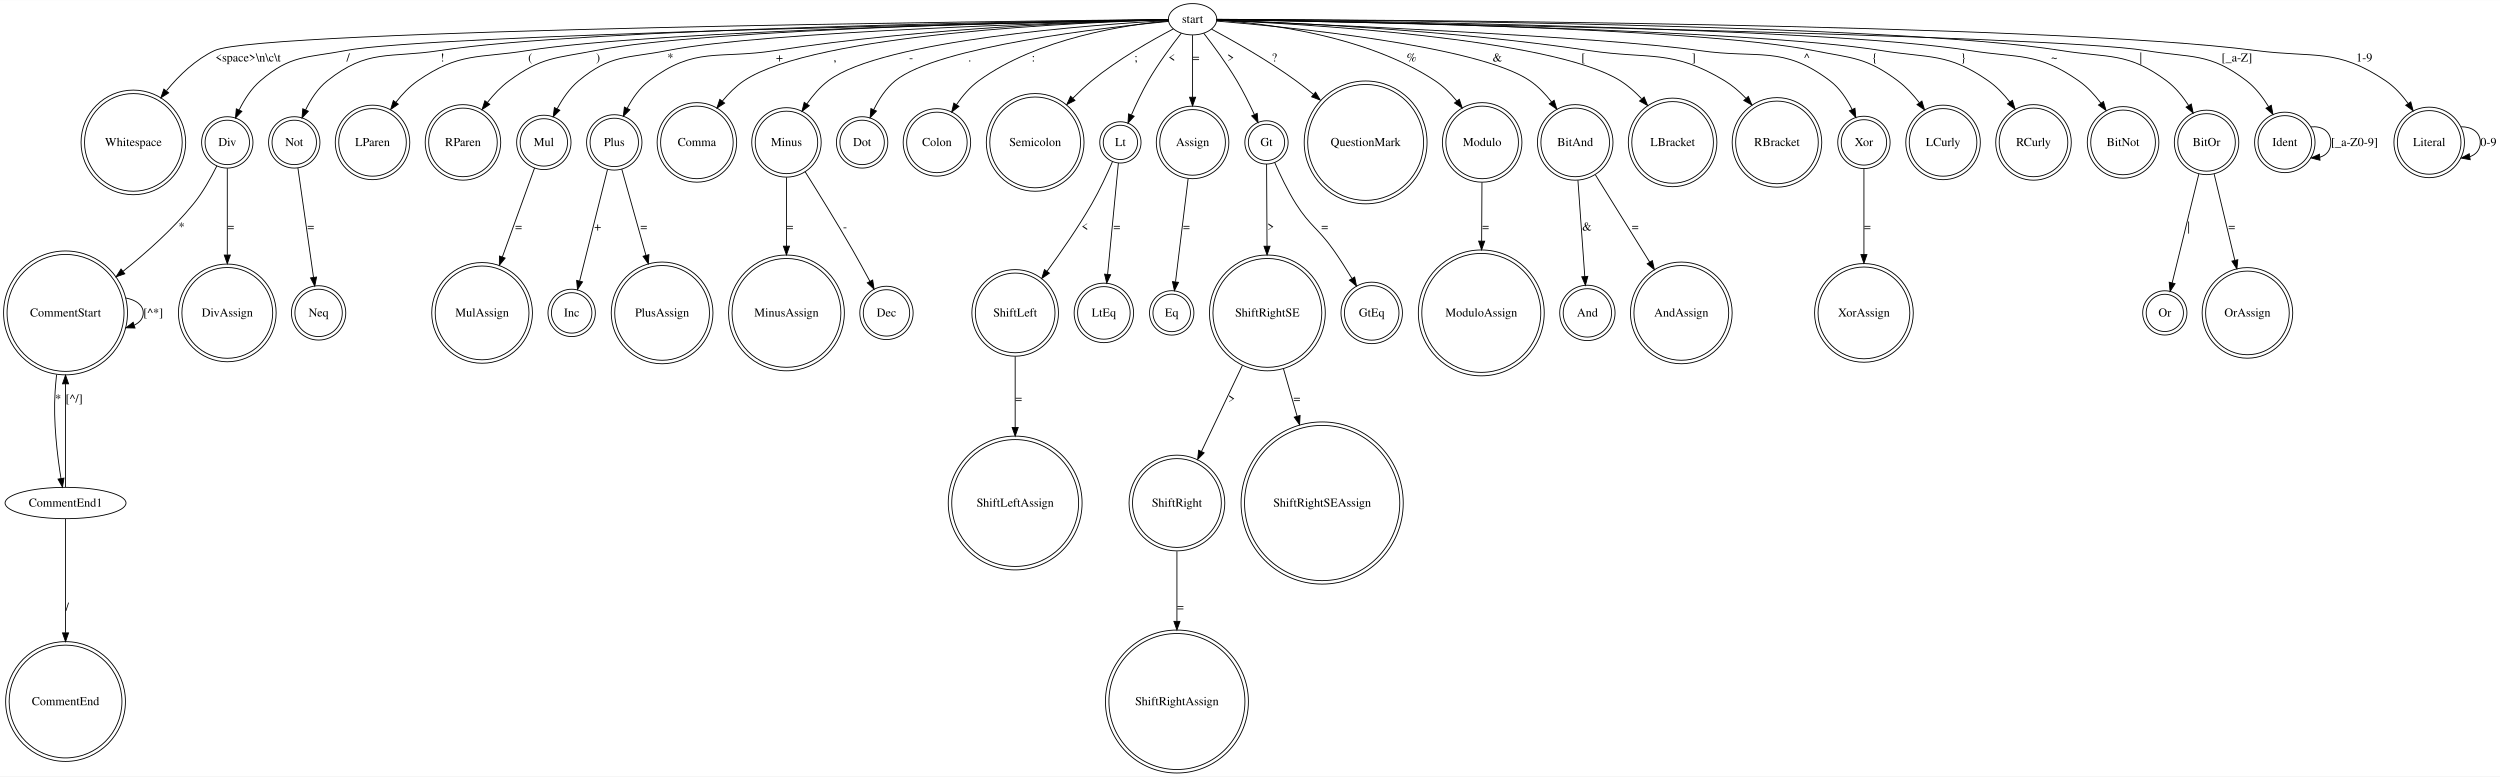
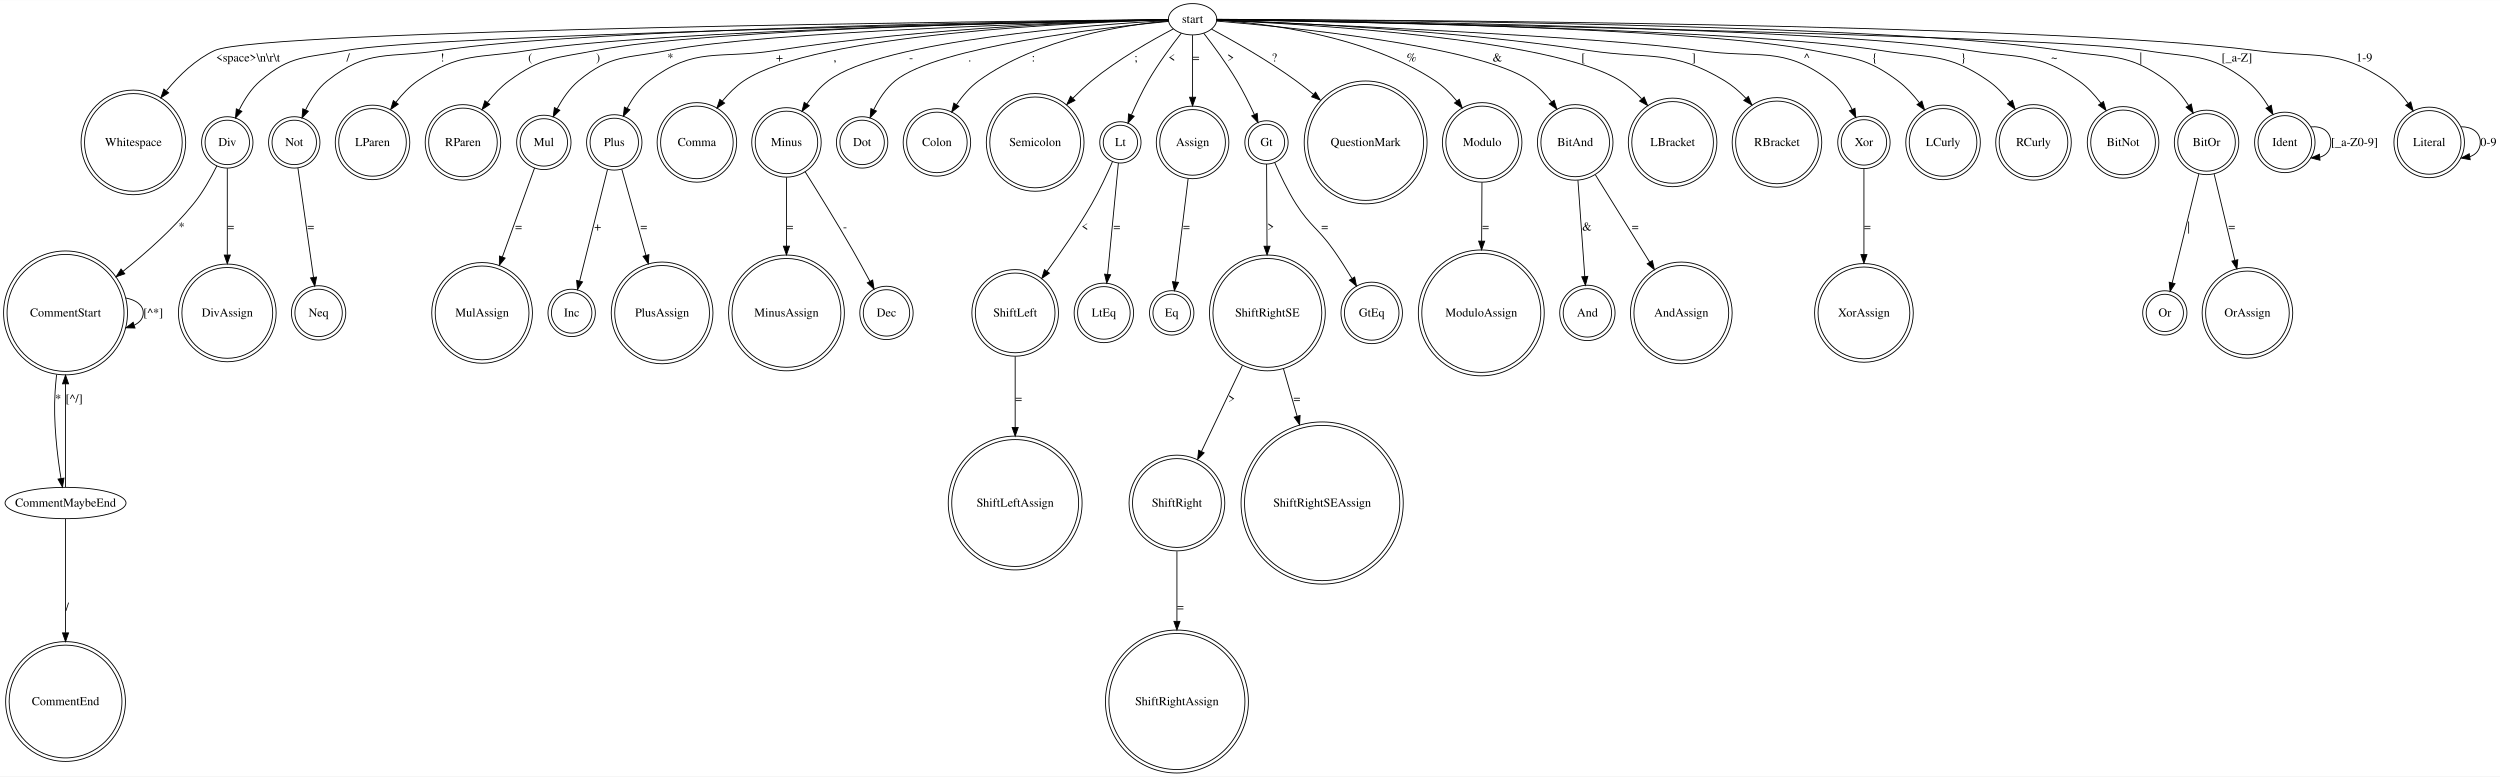
<svg xmlns="http://www.w3.org/2000/svg" width="2875pt" height="893pt" viewBox="0.00 0.00 2874.80 892.66">
  <g id="graph0" class="graph" transform="scale(1 1) rotate(0) translate(4 888.6639)">
    <polygon fill="#ffffff" stroke="transparent" points="-4,4 -4,-888.664 2870.801,-888.664 2870.801,4 -4,4" />
    <g id="node1" class="node">
      <ellipse fill="none" stroke="#000000" cx="1367.366" cy="-866.664" rx="27.823" ry="18" />
      <text text-anchor="middle" x="1367.366" y="-862.464" font-family="Times,serif" font-size="14.00" fill="#000000">start</text>
    </g>
    <g id="node3" class="node">
      <ellipse fill="none" stroke="#000000" cx="149.365" cy="-725.047" rx="56.152" ry="56.152" />
      <ellipse fill="none" stroke="#000000" cx="149.365" cy="-725.047" rx="60.157" ry="60.157" />
      <text text-anchor="middle" x="149.365" y="-720.847" font-family="Times,serif" font-size="14.00" fill="#000000">Whitespace</text>
    </g>
    <g id="edge1" class="edge">
      <path fill="none" stroke="#000000" d="M1339.568,-866.396C1171.244,-864.696 293.841,-854.704 242.711,-830.664 221.106,-820.506 202.411,-802.752 187.547,-784.666" />
      <polygon fill="#000000" stroke="#000000" points="189.933,-782.04 180.99,-776.359 184.438,-786.377 189.933,-782.04" />
-       <text text-anchor="middle" x="281.193" y="-818.064" font-family="Times,serif" font-size="14.00" fill="#000000">&lt;space&gt;\n\c\t</text>
+       <text text-anchor="middle" x="281.193" y="-818.064" font-family="Times,serif" font-size="14.00" fill="#000000">&lt;space&gt;\n\r\t</text>
    </g>
    <g id="node4" class="node">
      <ellipse fill="none" stroke="#000000" cx="257.365" cy="-725.047" rx="25.537" ry="25.537" />
      <ellipse fill="none" stroke="#000000" cx="257.365" cy="-725.047" rx="29.54" ry="29.54" />
      <text text-anchor="middle" x="257.365" y="-720.847" font-family="Times,serif" font-size="14.00" fill="#000000">Div</text>
    </g>
    <g id="edge2" class="edge">
      <path fill="none" stroke="#000000" d="M1339.352,-866.135C1189.765,-863.244 488.407,-848.813 393.475,-830.664 348.032,-821.976 330.464,-826.007 295.365,-795.864 285.009,-786.97 277.018,-774.529 271.097,-762.553" />
      <polygon fill="#000000" stroke="#000000" points="274.127,-760.764 266.787,-753.124 267.761,-763.674 274.127,-760.764" />
      <text text-anchor="middle" x="396.311" y="-818.064" font-family="Times,serif" font-size="14.00" fill="#000000">/</text>
    </g>
    <g id="node7" class="node">
      <ellipse fill="none" stroke="#000000" cx="334.365" cy="-725.047" rx="25.537" ry="25.537" />
      <ellipse fill="none" stroke="#000000" cx="334.365" cy="-725.047" rx="29.54" ry="29.54" />
      <text text-anchor="middle" x="334.365" y="-720.847" font-family="Times,serif" font-size="14.00" fill="#000000">Not</text>
    </g>
    <g id="edge8" class="edge">
      <path fill="none" stroke="#000000" d="M1339.286,-866.331C1209.713,-864.668 668.783,-856.291 501.705,-830.664 442.865,-821.639 419.004,-832.857 372.365,-795.864 361.477,-787.227 353.308,-774.59 347.392,-762.373" />
      <polygon fill="#000000" stroke="#000000" points="350.566,-760.896 343.299,-753.186 344.171,-763.745 350.566,-760.896" />
      <text text-anchor="middle" x="504.696" y="-818.064" font-family="Times,serif" font-size="14.00" fill="#000000">!</text>
    </g>
    <g id="node9" class="node">
      <ellipse fill="none" stroke="#000000" cx="424.365" cy="-725.047" rx="38.849" ry="38.849" />
      <ellipse fill="none" stroke="#000000" cx="424.365" cy="-725.047" rx="42.842" ry="42.842" />
      <text text-anchor="middle" x="424.365" y="-720.847" font-family="Times,serif" font-size="14.00" fill="#000000">LParen</text>
    </g>
    <g id="edge10" class="edge">
      <path fill="none" stroke="#000000" d="M1339.416,-866.178C1219.604,-863.966 748.881,-853.941 602.705,-830.664 545.188,-821.505 524.332,-828.899 476.365,-795.864 466.844,-789.306 458.402,-780.424 451.235,-771.168" />
      <polygon fill="#000000" stroke="#000000" points="453.99,-769.005 445.27,-762.987 448.334,-773.129 453.99,-769.005" />
      <text text-anchor="middle" x="605.696" y="-818.064" font-family="Times,serif" font-size="14.00" fill="#000000">(</text>
    </g>
    <g id="node10" class="node">
      <ellipse fill="none" stroke="#000000" cx="528.365" cy="-725.047" rx="39.427" ry="39.427" />
      <ellipse fill="none" stroke="#000000" cx="528.365" cy="-725.047" rx="43.423" ry="43.423" />
      <text text-anchor="middle" x="528.365" y="-720.847" font-family="Times,serif" font-size="14.00" fill="#000000">RParen</text>
    </g>
    <g id="edge11" class="edge">
      <path fill="none" stroke="#000000" d="M1339.627,-866.26C1227.83,-864.47 810.123,-856.181 680.705,-830.664 634.807,-821.615 619.093,-823.524 581.365,-795.864 572.074,-789.052 563.677,-780.15 556.447,-770.969" />
      <polygon fill="#000000" stroke="#000000" points="559.19,-768.792 550.402,-762.875 553.581,-772.981 559.19,-768.792" />
      <text text-anchor="middle" x="683.696" y="-818.064" font-family="Times,serif" font-size="14.00" fill="#000000">)</text>
    </g>
    <g id="node11" class="node">
      <ellipse fill="none" stroke="#000000" cx="621.365" cy="-725.047" rx="27.249" ry="27.249" />
      <ellipse fill="none" stroke="#000000" cx="621.365" cy="-725.047" rx="31.266" ry="31.266" />
      <text text-anchor="middle" x="621.365" y="-720.847" font-family="Times,serif" font-size="14.00" fill="#000000">Mul</text>
    </g>
    <g id="edge12" class="edge">
      <path fill="none" stroke="#000000" d="M1339.53,-865.998C1236.363,-863.377 875.973,-852.807 763.365,-830.664 716.366,-821.422 698.225,-826.454 661.365,-795.864 651.077,-787.325 642.927,-775.415 636.741,-763.795" />
      <polygon fill="#000000" stroke="#000000" points="639.769,-762.021 632.198,-754.609 633.494,-765.124 639.769,-762.021" />
      <text text-anchor="middle" x="766.865" y="-818.064" font-family="Times,serif" font-size="14.00" fill="#000000">*</text>
    </g>
    <g id="node13" class="node">
      <ellipse fill="none" stroke="#000000" cx="702.365" cy="-725.047" rx="27.824" ry="27.824" />
      <ellipse fill="none" stroke="#000000" cx="702.365" cy="-725.047" rx="31.846" ry="31.846" />
      <text text-anchor="middle" x="702.365" y="-720.847" font-family="Times,serif" font-size="14.00" fill="#000000">Plus</text>
    </g>
    <g id="edge14" class="edge">
      <path fill="none" stroke="#000000" d="M1339.597,-866.136C1265.642,-864.397 1057.928,-857.321 887.471,-830.664 821.947,-820.417 795.322,-835.789 742.365,-795.864 731.689,-787.815 723.439,-776.032 717.28,-764.379" />
      <polygon fill="#000000" stroke="#000000" points="720.304,-762.595 712.783,-755.134 714.01,-765.658 720.304,-762.595" />
      <text text-anchor="middle" x="892.313" y="-818.064" font-family="Times,serif" font-size="14.00" fill="#000000">+</text>
    </g>
    <g id="node16" class="node">
      <ellipse fill="none" stroke="#000000" cx="797.365" cy="-725.047" rx="41.722" ry="41.722" />
      <ellipse fill="none" stroke="#000000" cx="797.365" cy="-725.047" rx="45.733" ry="45.733" />
      <text text-anchor="middle" x="797.365" y="-720.847" font-family="Times,serif" font-size="14.00" fill="#000000">Comma</text>
    </g>
    <g id="edge17" class="edge">
      <path fill="none" stroke="#000000" d="M1339.441,-866.015C1244.022,-863.319 932.355,-850.43 851.365,-795.864 842.137,-789.646 833.83,-781.328 826.655,-772.581" />
      <polygon fill="#000000" stroke="#000000" points="829.275,-770.247 820.39,-764.476 823.736,-774.528 829.275,-770.247" />
      <text text-anchor="middle" x="956.115" y="-818.064" font-family="Times,serif" font-size="14.00" fill="#000000">,</text>
    </g>
    <g id="node17" class="node">
      <ellipse fill="none" stroke="#000000" cx="900.365" cy="-725.047" rx="35.913" ry="35.913" />
      <ellipse fill="none" stroke="#000000" cx="900.365" cy="-725.047" rx="39.935" ry="39.935" />
      <text text-anchor="middle" x="900.365" y="-720.847" font-family="Times,serif" font-size="14.00" fill="#000000">Minus</text>
    </g>
    <g id="edge18" class="edge">
      <path fill="none" stroke="#000000" d="M1339.723,-865.27C1256.578,-860.582 1010.683,-842.953 948.365,-795.864 938.925,-788.731 930.712,-779.179 923.877,-769.405" />
      <polygon fill="#000000" stroke="#000000" points="926.646,-767.247 918.228,-760.814 920.797,-771.093 926.646,-767.247" />
      <text text-anchor="middle" x="1043.696" y="-818.064" font-family="Times,serif" font-size="14.00" fill="#000000">-</text>
    </g>
    <g id="node20" class="node">
      <ellipse fill="none" stroke="#000000" cx="987.365" cy="-725.047" rx="25.537" ry="25.537" />
      <ellipse fill="none" stroke="#000000" cx="987.365" cy="-725.047" rx="29.54" ry="29.54" />
      <text text-anchor="middle" x="987.365" y="-720.847" font-family="Times,serif" font-size="14.00" fill="#000000">Dot</text>
    </g>
    <g id="edge21" class="edge">
      <path fill="none" stroke="#000000" d="M1339.928,-864.223C1267.624,-857.298 1074.085,-835.421 1025.366,-795.864 1014.767,-787.259 1006.719,-774.887 1000.82,-762.884" />
      <polygon fill="#000000" stroke="#000000" points="1003.85,-761.088 996.543,-753.416 997.471,-763.971 1003.85,-761.088" />
      <text text-anchor="middle" x="1111.116" y="-818.064" font-family="Times,serif" font-size="14.00" fill="#000000">.</text>
    </g>
    <g id="node22" class="node">
      <ellipse fill="none" stroke="#000000" cx="1073.366" cy="-725.047" rx="34.777" ry="34.777" />
      <ellipse fill="none" stroke="#000000" cx="1073.366" cy="-725.047" rx="38.792" ry="38.792" />
      <text text-anchor="middle" x="1073.366" y="-720.847" font-family="Times,serif" font-size="14.00" fill="#000000">Colon</text>
    </g>
    <g id="edge23" class="edge">
      <path fill="none" stroke="#000000" d="M1339.605,-864.79C1291.036,-860.274 1189.351,-845.192 1121.366,-795.864 1111.41,-788.641 1102.873,-778.68 1095.878,-768.509" />
      <polygon fill="#000000" stroke="#000000" points="1098.731,-766.475 1090.367,-759.971 1092.849,-770.271 1098.731,-766.475" />
      <text text-anchor="middle" x="1184.311" y="-818.064" font-family="Times,serif" font-size="14.00" fill="#000000">:</text>
    </g>
    <g id="node23" class="node">
      <ellipse fill="none" stroke="#000000" cx="1186.366" cy="-725.047" rx="52.198" ry="52.198" />
      <ellipse fill="none" stroke="#000000" cx="1186.366" cy="-725.047" rx="56.187" ry="56.187" />
      <text text-anchor="middle" x="1186.366" y="-720.847" font-family="Times,serif" font-size="14.00" fill="#000000">Semicolon</text>
    </g>
    <g id="edge24" class="edge">
      <path fill="none" stroke="#000000" d="M1345.213,-855.557C1320.933,-842.852 1281.437,-820.587 1251.366,-795.864 1244.076,-789.871 1236.835,-783.07 1229.978,-776.111" />
      <polygon fill="#000000" stroke="#000000" points="1232.151,-773.321 1222.703,-768.528 1227.1,-778.167 1232.151,-773.321" />
      <text text-anchor="middle" x="1302.311" y="-818.064" font-family="Times,serif" font-size="14.00" fill="#000000">;</text>
    </g>
    <g id="node24" class="node">
      <ellipse fill="none" stroke="#000000" cx="1284.366" cy="-725.047" rx="19.72" ry="19.72" />
      <ellipse fill="none" stroke="#000000" cx="1284.366" cy="-725.047" rx="23.74" ry="23.74" />
      <text text-anchor="middle" x="1284.366" y="-720.847" font-family="Times,serif" font-size="14.00" fill="#000000">Lt</text>
    </g>
    <g id="edge25" class="edge">
      <path fill="none" stroke="#000000" d="M1354.444,-850.696C1343.503,-836.74 1327.817,-815.665 1316.366,-795.864 1309.224,-783.515 1302.523,-769.286 1297.117,-756.837" />
      <polygon fill="#000000" stroke="#000000" points="1300.201,-755.145 1293.075,-747.305 1293.756,-757.878 1300.201,-755.145" />
      <text text-anchor="middle" x="1343.313" y="-818.064" font-family="Times,serif" font-size="14.00" fill="#000000">&lt;</text>
    </g>
    <g id="node28" class="node">
      <ellipse fill="none" stroke="#000000" cx="1367.366" cy="-725.047" rx="37.733" ry="37.733" />
      <ellipse fill="none" stroke="#000000" cx="1367.366" cy="-725.047" rx="41.72" ry="41.72" />
      <text text-anchor="middle" x="1367.366" y="-720.847" font-family="Times,serif" font-size="14.00" fill="#000000">Assign</text>
    </g>
    <g id="edge29" class="edge">
      <path fill="none" stroke="#000000" d="M1367.366,-848.44C1367.366,-830.45 1367.366,-802.085 1367.366,-777.084" />
      <polygon fill="#000000" stroke="#000000" points="1370.866,-776.978 1367.366,-766.978 1363.866,-776.978 1370.866,-776.978" />
      <text text-anchor="middle" x="1371.313" y="-818.064" font-family="Times,serif" font-size="14.00" fill="#000000">=</text>
    </g>
    <g id="node30" class="node">
      <ellipse fill="none" stroke="#000000" cx="1452.366" cy="-725.047" rx="20.853" ry="20.853" />
      <ellipse fill="none" stroke="#000000" cx="1452.366" cy="-725.047" rx="24.884" ry="24.884" />
      <text text-anchor="middle" x="1452.366" y="-720.847" font-family="Times,serif" font-size="14.00" fill="#000000">Gt</text>
    </g>
    <g id="edge31" class="edge">
      <path fill="none" stroke="#000000" d="M1380.171,-850.629C1391.04,-836.63 1406.685,-815.531 1418.366,-795.864 1425.619,-783.65 1432.599,-769.653 1438.326,-757.344" />
      <polygon fill="#000000" stroke="#000000" points="1441.668,-758.452 1442.632,-747.902 1435.299,-755.548 1441.668,-758.452" />
      <text text-anchor="middle" x="1411.313" y="-818.064" font-family="Times,serif" font-size="14.00" fill="#000000">&gt;</text>
    </g>
    <g id="node36" class="node">
      <ellipse fill="none" stroke="#000000" cx="1566.366" cy="-725.047" rx="66.645" ry="66.645" />
      <ellipse fill="none" stroke="#000000" cx="1566.366" cy="-725.047" rx="70.634" ry="70.634" />
      <text text-anchor="middle" x="1566.366" y="-720.847" font-family="Times,serif" font-size="14.00" fill="#000000">QuestionMark</text>
    </g>
    <g id="edge37" class="edge">
      <path fill="none" stroke="#000000" d="M1389.197,-855.29C1413.668,-842.179 1454.136,-819.395 1486.366,-795.864 1493.041,-790.99 1499.817,-785.667 1506.456,-780.199" />
      <polygon fill="#000000" stroke="#000000" points="1508.756,-782.838 1514.172,-773.732 1504.259,-777.473 1508.756,-782.838" />
      <text text-anchor="middle" x="1461.473" y="-818.064" font-family="Times,serif" font-size="14.00" fill="#000000">?</text>
    </g>
    <g id="node37" class="node">
      <ellipse fill="none" stroke="#000000" cx="1700.366" cy="-725.047" rx="41.726" ry="41.726" />
      <ellipse fill="none" stroke="#000000" cx="1700.366" cy="-725.047" rx="45.736" ry="45.736" />
      <text text-anchor="middle" x="1700.366" y="-720.847" font-family="Times,serif" font-size="14.00" fill="#000000">Modulo</text>
    </g>
    <g id="edge38" class="edge">
      <path fill="none" stroke="#000000" d="M1395.12,-865.572C1448.184,-862.275 1565.899,-849.035 1646.366,-795.864 1655.649,-789.73 1663.981,-781.447 1671.162,-772.71" />
      <polygon fill="#000000" stroke="#000000" points="1674.08,-774.658 1677.428,-764.606 1668.542,-770.376 1674.08,-774.658" />
      <text text-anchor="middle" x="1619.196" y="-818.064" font-family="Times,serif" font-size="14.00" fill="#000000">%</text>
    </g>
    <g id="node39" class="node">
      <ellipse fill="none" stroke="#000000" cx="1807.366" cy="-725.047" rx="39.447" ry="39.447" />
      <ellipse fill="none" stroke="#000000" cx="1807.366" cy="-725.047" rx="43.445" ry="43.445" />
      <text text-anchor="middle" x="1807.366" y="-720.847" font-family="Times,serif" font-size="14.00" fill="#000000">BitAnd</text>
    </g>
    <g id="edge40" class="edge">
      <path fill="none" stroke="#000000" d="M1394.992,-864.557C1473.532,-858.118 1696.237,-836.616 1755.366,-795.864 1764.788,-789.37 1773.153,-780.6 1780.273,-771.446" />
      <polygon fill="#000000" stroke="#000000" points="1783.117,-773.486 1786.203,-763.35 1777.47,-769.349 1783.117,-773.486" />
      <text text-anchor="middle" x="1717.811" y="-818.064" font-family="Times,serif" font-size="14.00" fill="#000000">&amp;</text>
    </g>
    <g id="node42" class="node">
      <ellipse fill="none" stroke="#000000" cx="1919.366" cy="-725.047" rx="46.929" ry="46.929" />
      <ellipse fill="none" stroke="#000000" cx="1919.366" cy="-725.047" rx="50.926" ry="50.926" />
      <text text-anchor="middle" x="1919.366" y="-720.847" font-family="Times,serif" font-size="14.00" fill="#000000">LBracket</text>
    </g>
    <g id="edge43" class="edge">
      <path fill="none" stroke="#000000" d="M1395.145,-865.607C1487.208,-861.657 1780.907,-845.364 1859.366,-795.864 1868.156,-790.318 1876.325,-783.071 1883.629,-775.333" />
      <polygon fill="#000000" stroke="#000000" points="1886.593,-777.268 1890.635,-767.475 1881.368,-772.61 1886.593,-777.268" />
      <text text-anchor="middle" x="1816.696" y="-818.064" font-family="Times,serif" font-size="14.00" fill="#000000">[</text>
    </g>
    <g id="node43" class="node">
      <ellipse fill="none" stroke="#000000" cx="2039.366" cy="-725.047" rx="47.508" ry="47.508" />
      <ellipse fill="none" stroke="#000000" cx="2039.366" cy="-725.047" rx="51.508" ry="51.508" />
      <text text-anchor="middle" x="2039.366" y="-720.847" font-family="Times,serif" font-size="14.00" fill="#000000">RBracket</text>
    </g>
    <g id="edge44" class="edge">
      <path fill="none" stroke="#000000" d="M1395.019,-865.836C1466.334,-863.407 1662.179,-854.882 1823.366,-830.664 1893.614,-820.109 1918.571,-832.611 1979.366,-795.864 1988.157,-790.55 1996.291,-783.491 2003.549,-775.886" />
      <polygon fill="#000000" stroke="#000000" points="2006.426,-777.92 2010.507,-768.143 2001.22,-773.241 2006.426,-777.92" />
      <text text-anchor="middle" x="1943.696" y="-818.064" font-family="Times,serif" font-size="14.00" fill="#000000">]</text>
    </g>
    <g id="node44" class="node">
      <ellipse fill="none" stroke="#000000" cx="2139.365" cy="-725.047" rx="26.096" ry="26.096" />
      <ellipse fill="none" stroke="#000000" cx="2139.365" cy="-725.047" rx="30.102" ry="30.102" />
      <text text-anchor="middle" x="2139.365" y="-720.847" font-family="Times,serif" font-size="14.00" fill="#000000">Xor</text>
    </g>
    <g id="edge45" class="edge">
      <path fill="none" stroke="#000000" d="M1395.205,-865.56C1495.919,-861.471 1841.113,-846.597 1950.366,-830.664 2018.086,-820.788 2045.788,-837.155 2100.365,-795.864 2111.426,-787.496 2119.758,-775.037 2125.821,-762.892" />
      <polygon fill="#000000" stroke="#000000" points="2129.032,-764.288 2130.022,-753.739 2122.67,-761.367 2129.032,-764.288" />
      <text text-anchor="middle" x="2073.648" y="-818.064" font-family="Times,serif" font-size="14.00" fill="#000000">^</text>
    </g>
    <g id="node46" class="node">
      <ellipse fill="none" stroke="#000000" cx="2230.365" cy="-725.047" rx="38.87" ry="38.87" />
      <ellipse fill="none" stroke="#000000" cx="2230.365" cy="-725.047" rx="42.863" ry="42.863" />
      <text text-anchor="middle" x="2230.365" y="-720.847" font-family="Times,serif" font-size="14.00" fill="#000000">LCurly</text>
    </g>
    <g id="edge47" class="edge">
      <path fill="none" stroke="#000000" d="M1395.04,-866.353C1509.529,-864.898 1946.425,-857.655 2081.365,-830.664 2126.277,-821.681 2141.654,-823.251 2178.365,-795.864 2187.632,-788.951 2195.97,-779.923 2203.117,-770.639" />
      <polygon fill="#000000" stroke="#000000" points="2206.017,-772.603 2209.084,-762.462 2200.362,-768.477 2206.017,-772.603" />
      <text text-anchor="middle" x="2151.725" y="-818.064" font-family="Times,serif" font-size="14.00" fill="#000000">{</text>
    </g>
    <g id="node47" class="node">
      <ellipse fill="none" stroke="#000000" cx="2334.365" cy="-725.047" rx="39.447" ry="39.447" />
      <ellipse fill="none" stroke="#000000" cx="2334.365" cy="-725.047" rx="43.445" ry="43.445" />
      <text text-anchor="middle" x="2334.365" y="-720.847" font-family="Times,serif" font-size="14.00" fill="#000000">RCurly</text>
    </g>
    <g id="edge48" class="edge">
      <path fill="none" stroke="#000000" d="M1395.077,-866.26C1517.142,-864.348 2007.529,-855.256 2159.365,-830.664 2215.447,-821.581 2235.688,-828.25 2282.365,-795.864 2291.767,-789.341 2300.125,-780.559 2307.242,-771.402" />
      <polygon fill="#000000" stroke="#000000" points="2310.086,-773.442 2313.173,-763.306 2304.44,-769.305 2310.086,-773.442" />
      <text text-anchor="middle" x="2253.725" y="-818.064" font-family="Times,serif" font-size="14.00" fill="#000000">}</text>
    </g>
    <g id="node48" class="node">
      <ellipse fill="none" stroke="#000000" cx="2437.365" cy="-725.047" rx="37.172" ry="37.172" />
      <ellipse fill="none" stroke="#000000" cx="2437.365" cy="-725.047" rx="41.156" ry="41.156" />
      <text text-anchor="middle" x="2437.365" y="-720.847" font-family="Times,serif" font-size="14.00" fill="#000000">BitNot</text>
    </g>
    <g id="edge49" class="edge">
      <path fill="none" stroke="#000000" d="M1395.044,-866.411C1526.473,-865.076 2088.35,-857.855 2261.365,-830.664 2318.334,-821.711 2339.068,-828.857 2386.365,-795.864 2396.073,-789.092 2404.604,-779.86 2411.774,-770.298" />
      <polygon fill="#000000" stroke="#000000" points="2414.818,-772.054 2417.72,-761.864 2409.097,-768.021 2414.818,-772.054" />
      <text text-anchor="middle" x="2358.152" y="-818.064" font-family="Times,serif" font-size="14.00" fill="#000000">~</text>
    </g>
    <g id="node49" class="node">
      <ellipse fill="none" stroke="#000000" cx="2533.365" cy="-725.047" rx="33.057" ry="33.057" />
      <ellipse fill="none" stroke="#000000" cx="2533.365" cy="-725.047" rx="37.06" ry="37.06" />
      <text text-anchor="middle" x="2533.365" y="-720.847" font-family="Times,serif" font-size="14.00" fill="#000000">BitOr</text>
    </g>
    <g id="edge50" class="edge">
      <path fill="none" stroke="#000000" d="M1395.432,-866.576C1536.81,-865.993 2171.841,-861.664 2366.365,-830.664 2421.626,-821.857 2442.395,-829.164 2487.365,-795.864 2497.399,-788.434 2505.847,-778.112 2512.654,-767.643" />
      <polygon fill="#000000" stroke="#000000" points="2515.781,-769.237 2517.985,-758.875 2509.8,-765.601 2515.781,-769.237" />
      <text text-anchor="middle" x="2457.765" y="-818.064" font-family="Times,serif" font-size="14.00" fill="#000000">|</text>
    </g>
    <g id="node52" class="node">
      <ellipse fill="none" stroke="#000000" cx="2623.365" cy="-725.047" rx="30.772" ry="30.772" />
      <ellipse fill="none" stroke="#000000" cx="2623.365" cy="-725.047" rx="34.758" ry="34.758" />
      <text text-anchor="middle" x="2623.365" y="-720.847" font-family="Times,serif" font-size="14.00" fill="#000000">Ident</text>
    </g>
    <g id="edge53" class="edge">
      <path fill="none" stroke="#000000" d="M1395.119,-866.182C1555.004,-863.345 2355.215,-848.355 2463.365,-830.664 2516.485,-821.975 2536.619,-828.573 2579.365,-795.864 2589.615,-788.021 2598.062,-777.051 2604.72,-766.083" />
      <polygon fill="#000000" stroke="#000000" points="2607.785,-767.772 2609.675,-757.347 2601.697,-764.318 2607.785,-767.772" />
      <text text-anchor="middle" x="2568.24" y="-818.064" font-family="Times,serif" font-size="14.00" fill="#000000">[_a-Z]</text>
    </g>
    <g id="node53" class="node">
      <ellipse fill="none" stroke="#000000" cx="2789.365" cy="-725.047" rx="36.574" ry="36.574" />
      <ellipse fill="none" stroke="#000000" cx="2789.365" cy="-725.047" rx="40.552" ry="40.552" />
      <text text-anchor="middle" x="2789.365" y="-720.847" font-family="Times,serif" font-size="14.00" fill="#000000">Literal</text>
    </g>
    <g id="edge55" class="edge">
      <path fill="none" stroke="#000000" d="M1395.152,-866.601C1553.968,-866.127 2348.128,-862.194 2590.365,-830.664 2657.801,-821.886 2682.961,-833.853 2739.365,-795.864 2749.41,-789.098 2758.081,-779.589 2765.248,-769.73" />
      <polygon fill="#000000" stroke="#000000" points="2768.173,-771.652 2770.912,-761.418 2762.389,-767.71 2768.173,-771.652" />
      <text text-anchor="middle" x="2714.696" y="-818.064" font-family="Times,serif" font-size="14.00" fill="#000000">1-9</text>
    </g>
    <g id="node2" class="node">
      <ellipse fill="none" stroke="#000000" cx="71.365" cy="-310.377" rx="69.526" ry="18" />
-       <text text-anchor="middle" x="71.365" y="-306.177" font-family="Times,serif" font-size="14.00" fill="#000000">CommentEnd1</text>
+       <text text-anchor="middle" x="71.365" y="-306.177" font-family="Times,serif" font-size="14.00" fill="#000000">CommentMaybeEnd</text>
    </g>
    <g id="node5" class="node">
      <ellipse fill="none" stroke="#000000" cx="71.365" cy="-528.989" rx="67.239" ry="67.239" />
      <ellipse fill="none" stroke="#000000" cx="71.365" cy="-528.989" rx="71.231" ry="71.231" />
      <text text-anchor="middle" x="71.365" y="-524.789" font-family="Times,serif" font-size="14.00" fill="#000000">CommentStart</text>
    </g>
    <g id="edge6" class="edge">
      <path fill="none" stroke="#000000" d="M71.365,-328.768C71.365,-354.802 71.365,-404.037 71.365,-447.167" />
      <polygon fill="#000000" stroke="#000000" points="67.866,-447.407 71.365,-457.407 74.866,-447.407 67.866,-447.407" />
      <text text-anchor="middle" x="81.254" y="-425.947" font-family="Times,serif" font-size="14.00" fill="#000000">[^/]</text>
    </g>
    <g id="node6" class="node">
      <ellipse fill="none" stroke="#000000" cx="71.365" cy="-82.103" rx="64.859" ry="64.859" />
      <ellipse fill="none" stroke="#000000" cx="71.365" cy="-82.103" rx="68.87" ry="68.87" />
      <text text-anchor="middle" x="71.365" y="-77.903" font-family="Times,serif" font-size="14.00" fill="#000000">CommentEnd</text>
    </g>
    <g id="edge7" class="edge">
      <path fill="none" stroke="#000000" d="M71.365,-292.082C71.365,-263.892 71.365,-208.175 71.365,-161.216" />
      <polygon fill="#000000" stroke="#000000" points="74.866,-161.035 71.365,-151.035 67.866,-161.035 74.866,-161.035" />
      <text text-anchor="middle" x="73.311" y="-186.406" font-family="Times,serif" font-size="14.00" fill="#000000">/</text>
    </g>
    <g id="edge3" class="edge">
      <path fill="none" stroke="#000000" d="M245.392,-698.057C238.554,-684.204 229.19,-667.499 218.365,-654.23 195.026,-625.619 164.563,-598.447 137.424,-576.77" />
      <polygon fill="#000000" stroke="#000000" points="139.514,-573.961 129.495,-570.515 135.179,-579.457 139.514,-573.961" />
      <text text-anchor="middle" x="204.865" y="-623.63" font-family="Times,serif" font-size="14.00" fill="#000000">*</text>
    </g>
    <g id="node21" class="node">
      <ellipse fill="none" stroke="#000000" cx="257.365" cy="-528.989" rx="52.198" ry="52.198" />
      <ellipse fill="none" stroke="#000000" cx="257.365" cy="-528.989" rx="56.187" ry="56.187" />
      <text text-anchor="middle" x="257.365" y="-524.789" font-family="Times,serif" font-size="14.00" fill="#000000">DivAssign</text>
    </g>
    <g id="edge22" class="edge">
      <path fill="none" stroke="#000000" d="M257.365,-695.27C257.365,-668.961 257.365,-629.633 257.365,-595.828" />
      <polygon fill="#000000" stroke="#000000" points="260.866,-595.534 257.365,-585.535 253.866,-595.535 260.866,-595.534" />
      <text text-anchor="middle" x="261.313" y="-623.63" font-family="Times,serif" font-size="14.00" fill="#000000">=</text>
    </g>
    <g id="edge5" class="edge">
      <path fill="none" stroke="#000000" d="M61.045,-457.984C60.363,-451.424 59.783,-444.869 59.365,-438.548 57.087,-404.051 61.943,-364.447 66.144,-338.502" />
      <polygon fill="#000000" stroke="#000000" points="69.601,-339.05 67.823,-328.605 62.7,-337.879 69.601,-339.05" />
      <text text-anchor="middle" x="62.865" y="-425.947" font-family="Times,serif" font-size="14.00" fill="#000000">*</text>
    </g>
    <g id="edge4" class="edge">
      <path fill="none" stroke="#000000" d="M140.685,-546.142C152.527,-543.798 160.731,-538.081 160.731,-528.989 160.731,-522.738 156.853,-518.082 150.581,-515.021" />
      <polygon fill="#000000" stroke="#000000" points="151.276,-511.568 140.685,-511.835 149.131,-518.231 151.276,-511.568" />
      <text text-anchor="middle" x="172.174" y="-524.789" font-family="Times,serif" font-size="14.00" fill="#000000">[^*]</text>
    </g>
    <g id="node8" class="node">
      <ellipse fill="none" stroke="#000000" cx="362.365" cy="-528.989" rx="27.231" ry="27.231" />
      <ellipse fill="none" stroke="#000000" cx="362.365" cy="-528.989" rx="31.247" ry="31.247" />
      <text text-anchor="middle" x="362.365" y="-524.789" font-family="Times,serif" font-size="14.00" fill="#000000">Neq</text>
    </g>
    <g id="edge9" class="edge">
      <path fill="none" stroke="#000000" d="M338.557,-695.695C343.327,-662.301 351.147,-607.539 356.515,-569.951" />
      <polygon fill="#000000" stroke="#000000" points="360.011,-570.231 357.96,-559.837 353.081,-569.242 360.011,-570.231" />
      <text text-anchor="middle" x="353.313" y="-623.63" font-family="Times,serif" font-size="14.00" fill="#000000">=</text>
    </g>
    <g id="node12" class="node">
      <ellipse fill="none" stroke="#000000" cx="550.365" cy="-528.989" rx="53.915" ry="53.915" />
      <ellipse fill="none" stroke="#000000" cx="550.365" cy="-528.989" rx="57.912" ry="57.912" />
      <text text-anchor="middle" x="550.365" y="-524.789" font-family="Times,serif" font-size="14.00" fill="#000000">MulAssign</text>
    </g>
    <g id="edge13" class="edge">
      <path fill="none" stroke="#000000" d="M610.736,-695.695C600.977,-668.745 586.178,-627.88 573.675,-593.354" />
      <polygon fill="#000000" stroke="#000000" points="576.911,-592.012 570.215,-583.802 570.329,-594.396 576.911,-592.012" />
      <text text-anchor="middle" x="592.313" y="-623.63" font-family="Times,serif" font-size="14.00" fill="#000000">=</text>
    </g>
    <g id="node14" class="node">
      <ellipse fill="none" stroke="#000000" cx="653.365" cy="-528.989" rx="23.253" ry="23.253" />
      <ellipse fill="none" stroke="#000000" cx="653.365" cy="-528.989" rx="27.234" ry="27.234" />
      <text text-anchor="middle" x="653.365" y="-524.789" font-family="Times,serif" font-size="14.00" fill="#000000">Inc</text>
    </g>
    <g id="edge15" class="edge">
      <path fill="none" stroke="#000000" d="M694.601,-693.981C685.894,-659.141 671.784,-602.686 662.54,-565.697" />
      <polygon fill="#000000" stroke="#000000" points="665.89,-564.667 660.07,-555.814 659.099,-566.364 665.89,-564.667" />
      <text text-anchor="middle" x="683.313" y="-623.63" font-family="Times,serif" font-size="14.00" fill="#000000">+</text>
    </g>
    <g id="node15" class="node">
      <ellipse fill="none" stroke="#000000" cx="757.365" cy="-528.989" rx="54.492" ry="54.492" />
      <ellipse fill="none" stroke="#000000" cx="757.365" cy="-528.989" rx="58.491" ry="58.491" />
      <text text-anchor="middle" x="757.365" y="-524.789" font-family="Times,serif" font-size="14.00" fill="#000000">PlusAssign</text>
    </g>
    <g id="edge16" class="edge">
      <path fill="none" stroke="#000000" d="M710.959,-694.413C718.384,-667.947 729.372,-628.778 738.792,-595.197" />
      <polygon fill="#000000" stroke="#000000" points="742.2,-596.008 741.531,-585.434 735.46,-594.117 742.2,-596.008" />
      <text text-anchor="middle" x="736.313" y="-623.63" font-family="Times,serif" font-size="14.00" fill="#000000">=</text>
    </g>
    <g id="node18" class="node">
      <ellipse fill="none" stroke="#000000" cx="900.365" cy="-528.989" rx="62.577" ry="62.577" />
      <ellipse fill="none" stroke="#000000" cx="900.365" cy="-528.989" rx="66.58" ry="66.58" />
      <text text-anchor="middle" x="900.365" y="-524.789" font-family="Times,serif" font-size="14.00" fill="#000000">MinusAssign</text>
    </g>
    <g id="edge19" class="edge">
      <path fill="none" stroke="#000000" d="M900.365,-684.899C900.365,-662.15 900.365,-632.922 900.365,-605.933" />
      <polygon fill="#000000" stroke="#000000" points="903.866,-605.717 900.365,-595.717 896.866,-605.717 903.866,-605.717" />
      <text text-anchor="middle" x="904.313" y="-623.63" font-family="Times,serif" font-size="14.00" fill="#000000">=</text>
    </g>
    <g id="node19" class="node">
      <ellipse fill="none" stroke="#000000" cx="1015.365" cy="-528.989" rx="26.652" ry="26.652" />
      <ellipse fill="none" stroke="#000000" cx="1015.365" cy="-528.989" rx="30.663" ry="30.663" />
      <text text-anchor="middle" x="1015.365" y="-524.789" font-family="Times,serif" font-size="14.00" fill="#000000">Dec</text>
    </g>
    <g id="edge20" class="edge">
      <path fill="none" stroke="#000000" d="M921.699,-691.519C937.231,-666.83 958.574,-632.321 976.365,-601.43 983.059,-589.808 990.089,-576.966 996.309,-565.362" />
      <polygon fill="#000000" stroke="#000000" points="999.487,-566.84 1001.101,-556.369 993.309,-563.548 999.487,-566.84" />
      <text text-anchor="middle" x="967.696" y="-623.63" font-family="Times,serif" font-size="14.00" fill="#000000">-</text>
    </g>
    <g id="node25" class="node">
      <ellipse fill="none" stroke="#000000" cx="1163.366" cy="-528.989" rx="45.808" ry="45.808" />
      <ellipse fill="none" stroke="#000000" cx="1163.366" cy="-528.989" rx="49.8" ry="49.8" />
      <text text-anchor="middle" x="1163.366" y="-524.789" font-family="Times,serif" font-size="14.00" fill="#000000">ShiftLeft</text>
    </g>
    <g id="edge26" class="edge">
      <path fill="none" stroke="#000000" d="M1275.361,-703.164C1269.208,-688.909 1260.532,-670.082 1251.366,-654.23 1236.023,-627.697 1216.642,-599.651 1199.977,-576.841" />
      <polygon fill="#000000" stroke="#000000" points="1202.72,-574.663 1193.973,-568.686 1197.084,-578.814 1202.72,-574.663" />
      <text text-anchor="middle" x="1243.313" y="-623.63" font-family="Times,serif" font-size="14.00" fill="#000000">&lt;</text>
    </g>
    <g id="node26" class="node">
      <ellipse fill="none" stroke="#000000" cx="1265.366" cy="-528.989" rx="30.213" ry="30.213" />
      <ellipse fill="none" stroke="#000000" cx="1265.366" cy="-528.989" rx="34.196" ry="34.196" />
      <text text-anchor="middle" x="1265.366" y="-524.789" font-family="Times,serif" font-size="14.00" fill="#000000">LtEq</text>
    </g>
    <g id="edge27" class="edge">
      <path fill="none" stroke="#000000" d="M1282.074,-701.398C1279.005,-669.73 1273.501,-612.941 1269.652,-573.221" />
      <polygon fill="#000000" stroke="#000000" points="1273.135,-572.88 1268.687,-563.264 1266.168,-573.555 1273.135,-572.88" />
      <text text-anchor="middle" x="1280.313" y="-623.63" font-family="Times,serif" font-size="14.00" fill="#000000">=</text>
    </g>
    <g id="node27" class="node">
      <ellipse fill="none" stroke="#000000" cx="1163.366" cy="-310.377" rx="72.935" ry="72.935" />
      <ellipse fill="none" stroke="#000000" cx="1163.366" cy="-310.377" rx="76.947" ry="76.947" />
      <text text-anchor="middle" x="1163.366" y="-306.177" font-family="Times,serif" font-size="14.00" fill="#000000">ShiftLeftAssign</text>
    </g>
    <g id="edge28" class="edge">
      <path fill="none" stroke="#000000" d="M1163.366,-478.835C1163.366,-454.697 1163.366,-425.051 1163.366,-397.394" />
      <polygon fill="#000000" stroke="#000000" points="1166.866,-397.308 1163.366,-387.308 1159.866,-397.308 1166.866,-397.308" />
      <text text-anchor="middle" x="1167.313" y="-425.947" font-family="Times,serif" font-size="14.00" fill="#000000">=</text>
    </g>
    <g id="node29" class="node">
      <ellipse fill="none" stroke="#000000" cx="1343.366" cy="-528.989" rx="21.567" ry="21.567" />
      <ellipse fill="none" stroke="#000000" cx="1343.366" cy="-528.989" rx="25.531" ry="25.531" />
      <text text-anchor="middle" x="1343.366" y="-524.789" font-family="Times,serif" font-size="14.00" fill="#000000">Eq</text>
    </g>
    <g id="edge30" class="edge">
      <path fill="none" stroke="#000000" d="M1362.276,-683.468C1357.967,-648.273 1351.856,-598.351 1347.759,-564.877" />
      <polygon fill="#000000" stroke="#000000" points="1351.193,-564.127 1346.504,-554.626 1344.245,-564.977 1351.193,-564.127" />
      <text text-anchor="middle" x="1360.313" y="-623.63" font-family="Times,serif" font-size="14.00" fill="#000000">=</text>
    </g>
    <g id="node31" class="node">
      <ellipse fill="none" stroke="#000000" cx="1453.366" cy="-528.989" rx="62.592" ry="62.592" />
      <ellipse fill="none" stroke="#000000" cx="1453.366" cy="-528.989" rx="66.595" ry="66.595" />
      <text text-anchor="middle" x="1453.366" y="-524.789" font-family="Times,serif" font-size="14.00" fill="#000000">ShiftRightSE</text>
    </g>
    <g id="edge32" class="edge">
      <path fill="none" stroke="#000000" d="M1452.492,-700.216C1452.613,-676.497 1452.802,-639.496 1452.973,-605.95" />
      <polygon fill="#000000" stroke="#000000" points="1456.474,-605.686 1453.025,-595.669 1449.474,-605.651 1456.474,-605.686" />
      <text text-anchor="middle" x="1457.313" y="-623.63" font-family="Times,serif" font-size="14.00" fill="#000000">&gt;</text>
    </g>
    <g id="node32" class="node">
      <ellipse fill="none" stroke="#000000" cx="1573.366" cy="-528.989" rx="31.348" ry="31.348" />
      <ellipse fill="none" stroke="#000000" cx="1573.366" cy="-528.989" rx="35.339" ry="35.339" />
      <text text-anchor="middle" x="1573.366" y="-524.789" font-family="Times,serif" font-size="14.00" fill="#000000">GtEq</text>
    </g>
    <g id="edge33" class="edge">
      <path fill="none" stroke="#000000" d="M1461.779,-701.996C1467.98,-687.783 1476.719,-669.429 1486.366,-654.23 1502.583,-628.678 1511.913,-626.155 1529.366,-601.43 1536.658,-591.099 1544.012,-579.541 1550.566,-568.743" />
      <polygon fill="#000000" stroke="#000000" points="1553.729,-570.274 1555.863,-559.896 1547.723,-566.678 1553.729,-570.274" />
      <text text-anchor="middle" x="1519.313" y="-623.63" font-family="Times,serif" font-size="14.00" fill="#000000">=</text>
    </g>
    <g id="node33" class="node">
      <ellipse fill="none" stroke="#000000" cx="1349.366" cy="-310.377" rx="51.077" ry="51.077" />
      <ellipse fill="none" stroke="#000000" cx="1349.366" cy="-310.377" rx="55.061" ry="55.061" />
      <text text-anchor="middle" x="1349.366" y="-306.177" font-family="Times,serif" font-size="14.00" fill="#000000">ShiftRight</text>
    </g>
    <g id="edge34" class="edge">
      <path fill="none" stroke="#000000" d="M1424.672,-468.673C1410.015,-437.864 1392.243,-400.507 1377.645,-369.822" />
      <polygon fill="#000000" stroke="#000000" points="1380.68,-368.054 1373.224,-360.528 1374.359,-371.061 1380.68,-368.054" />
      <text text-anchor="middle" x="1412.313" y="-425.947" font-family="Times,serif" font-size="14.00" fill="#000000">&gt;</text>
    </g>
    <g id="node34" class="node">
      <ellipse fill="none" stroke="#000000" cx="1516.366" cy="-310.377" rx="89.247" ry="89.247" />
      <ellipse fill="none" stroke="#000000" cx="1516.366" cy="-310.377" rx="93.242" ry="93.242" />
      <text text-anchor="middle" x="1516.366" y="-306.177" font-family="Times,serif" font-size="14.00" fill="#000000">ShiftRightSEAssign</text>
    </g>
    <g id="edge35" class="edge">
      <path fill="none" stroke="#000000" d="M1471.842,-464.875C1476.789,-447.709 1482.256,-428.738 1487.616,-410.139" />
      <polygon fill="#000000" stroke="#000000" points="1491,-411.036 1490.406,-400.458 1484.273,-409.098 1491,-411.036" />
      <text text-anchor="middle" x="1487.313" y="-425.947" font-family="Times,serif" font-size="14.00" fill="#000000">=</text>
    </g>
    <g id="node35" class="node">
      <ellipse fill="none" stroke="#000000" cx="1349.366" cy="-82.103" rx="78.201" ry="78.201" />
      <ellipse fill="none" stroke="#000000" cx="1349.366" cy="-82.103" rx="82.206" ry="82.206" />
      <text text-anchor="middle" x="1349.366" y="-77.903" font-family="Times,serif" font-size="14.00" fill="#000000">ShiftRightAssign</text>
    </g>
    <g id="edge36" class="edge">
      <path fill="none" stroke="#000000" d="M1349.366,-254.827C1349.366,-230.72 1349.366,-201.83 1349.366,-174.637" />
      <polygon fill="#000000" stroke="#000000" points="1352.866,-174.312 1349.366,-164.312 1345.866,-174.312 1352.866,-174.312" />
      <text text-anchor="middle" x="1353.313" y="-186.406" font-family="Times,serif" font-size="14.00" fill="#000000">=</text>
    </g>
    <g id="node38" class="node">
      <ellipse fill="none" stroke="#000000" cx="1699.366" cy="-528.989" rx="68.386" ry="68.386" />
      <ellipse fill="none" stroke="#000000" cx="1699.366" cy="-528.989" rx="72.382" ry="72.382" />
      <text text-anchor="middle" x="1699.366" y="-524.789" font-family="Times,serif" font-size="14.00" fill="#000000">ModuloAssign</text>
    </g>
    <g id="edge39" class="edge">
      <path fill="none" stroke="#000000" d="M1700.131,-679.08C1700.028,-658.967 1699.905,-634.736 1699.787,-611.667" />
      <polygon fill="#000000" stroke="#000000" points="1703.286,-611.501 1699.735,-601.519 1696.287,-611.537 1703.286,-611.501" />
      <text text-anchor="middle" x="1704.313" y="-623.63" font-family="Times,serif" font-size="14.00" fill="#000000">=</text>
    </g>
    <g id="node40" class="node">
      <ellipse fill="none" stroke="#000000" cx="1821.366" cy="-528.989" rx="27.809" ry="27.809" />
      <ellipse fill="none" stroke="#000000" cx="1821.366" cy="-528.989" rx="31.831" ry="31.831" />
      <text text-anchor="middle" x="1821.366" y="-524.789" font-family="Times,serif" font-size="14.00" fill="#000000">And</text>
    </g>
    <g id="edge41" class="edge">
      <path fill="none" stroke="#000000" d="M1810.473,-681.535C1812.828,-648.553 1816.045,-603.499 1818.372,-570.913" />
      <polygon fill="#000000" stroke="#000000" points="1821.872,-571.026 1819.094,-560.802 1814.89,-570.528 1821.872,-571.026" />
      <text text-anchor="middle" x="1820.811" y="-623.63" font-family="Times,serif" font-size="14.00" fill="#000000">&amp;</text>
    </g>
    <g id="node41" class="node">
      <ellipse fill="none" stroke="#000000" cx="1929.366" cy="-528.989" rx="54.477" ry="54.477" />
      <ellipse fill="none" stroke="#000000" cx="1929.366" cy="-528.989" rx="58.476" ry="58.476" />
      <text text-anchor="middle" x="1929.366" y="-524.789" font-family="Times,serif" font-size="14.00" fill="#000000">AndAssign</text>
    </g>
    <g id="edge42" class="edge">
      <path fill="none" stroke="#000000" d="M1830.6,-687.708C1848.243,-659.356 1872.835,-619.836 1893.065,-587.324" />
      <polygon fill="#000000" stroke="#000000" points="1896.065,-589.129 1898.376,-578.789 1890.121,-585.431 1896.065,-589.129" />
      <text text-anchor="middle" x="1876.313" y="-623.63" font-family="Times,serif" font-size="14.00" fill="#000000">=</text>
    </g>
    <g id="node45" class="node">
      <ellipse fill="none" stroke="#000000" cx="2139.365" cy="-528.989" rx="52.758" ry="52.758" />
      <ellipse fill="none" stroke="#000000" cx="2139.365" cy="-528.989" rx="56.749" ry="56.749" />
      <text text-anchor="middle" x="2139.365" y="-524.789" font-family="Times,serif" font-size="14.00" fill="#000000">XorAssign</text>
    </g>
    <g id="edge46" class="edge">
      <path fill="none" stroke="#000000" d="M2139.365,-694.843C2139.365,-668.657 2139.365,-629.807 2139.365,-596.29" />
      <polygon fill="#000000" stroke="#000000" points="2142.866,-596.079 2139.365,-586.079 2135.866,-596.079 2142.866,-596.079" />
      <text text-anchor="middle" x="2143.313" y="-623.63" font-family="Times,serif" font-size="14.00" fill="#000000">=</text>
    </g>
    <g id="node50" class="node">
      <ellipse fill="none" stroke="#000000" cx="2485.365" cy="-528.989" rx="21.412" ry="21.412" />
      <ellipse fill="none" stroke="#000000" cx="2485.365" cy="-528.989" rx="25.447" ry="25.447" />
      <text text-anchor="middle" x="2485.365" y="-524.789" font-family="Times,serif" font-size="14.00" fill="#000000">Or</text>
    </g>
    <g id="edge51" class="edge">
      <path fill="none" stroke="#000000" d="M2524.45,-688.629C2515.69,-652.849 2502.421,-598.652 2493.823,-563.532" />
      <polygon fill="#000000" stroke="#000000" points="2497.199,-562.607 2491.422,-553.726 2490.4,-564.271 2497.199,-562.607" />
      <text text-anchor="middle" x="2512.765" y="-623.63" font-family="Times,serif" font-size="14.00" fill="#000000">|</text>
    </g>
    <g id="node51" class="node">
      <ellipse fill="none" stroke="#000000" cx="2580.365" cy="-528.989" rx="48.088" ry="48.088" />
      <ellipse fill="none" stroke="#000000" cx="2580.365" cy="-528.989" rx="52.092" ry="52.092" />
      <text text-anchor="middle" x="2580.365" y="-524.789" font-family="Times,serif" font-size="14.00" fill="#000000">OrAssign</text>
    </g>
    <g id="edge52" class="edge">
      <path fill="none" stroke="#000000" d="M2542.096,-688.629C2548.76,-660.83 2558.089,-621.915 2565.867,-589.466" />
      <polygon fill="#000000" stroke="#000000" points="2569.3,-590.163 2568.227,-579.623 2562.492,-588.532 2569.3,-590.163" />
      <text text-anchor="middle" x="2562.313" y="-623.63" font-family="Times,serif" font-size="14.00" fill="#000000">=</text>
    </g>
    <g id="edge54" class="edge">
      <path fill="none" stroke="#000000" d="M2653.53,-742.914C2665.851,-744.034 2676.244,-738.078 2676.244,-725.047 2676.244,-715.884 2671.106,-710.22 2663.772,-708.053" />
      <polygon fill="#000000" stroke="#000000" points="2663.791,-704.542 2653.53,-707.18 2663.196,-711.517 2663.791,-704.542" />
      <text text-anchor="middle" x="2703.449" y="-720.847" font-family="Times,serif" font-size="14.00" fill="#000000">[_a-Z0-9]</text>
    </g>
    <g id="edge56" class="edge">
      <path fill="none" stroke="#000000" d="M2826.1,-743.047C2838.345,-743.047 2848.141,-737.047 2848.141,-725.047 2848.141,-716.61 2843.298,-711.138 2836.166,-708.633" />
      <polygon fill="#000000" stroke="#000000" points="2836.523,-705.147 2826.1,-707.047 2835.433,-712.061 2836.523,-705.147" />
      <text text-anchor="middle" x="2857.471" y="-720.847" font-family="Times,serif" font-size="14.00" fill="#000000">0-9</text>
    </g>
  </g>
</svg>
